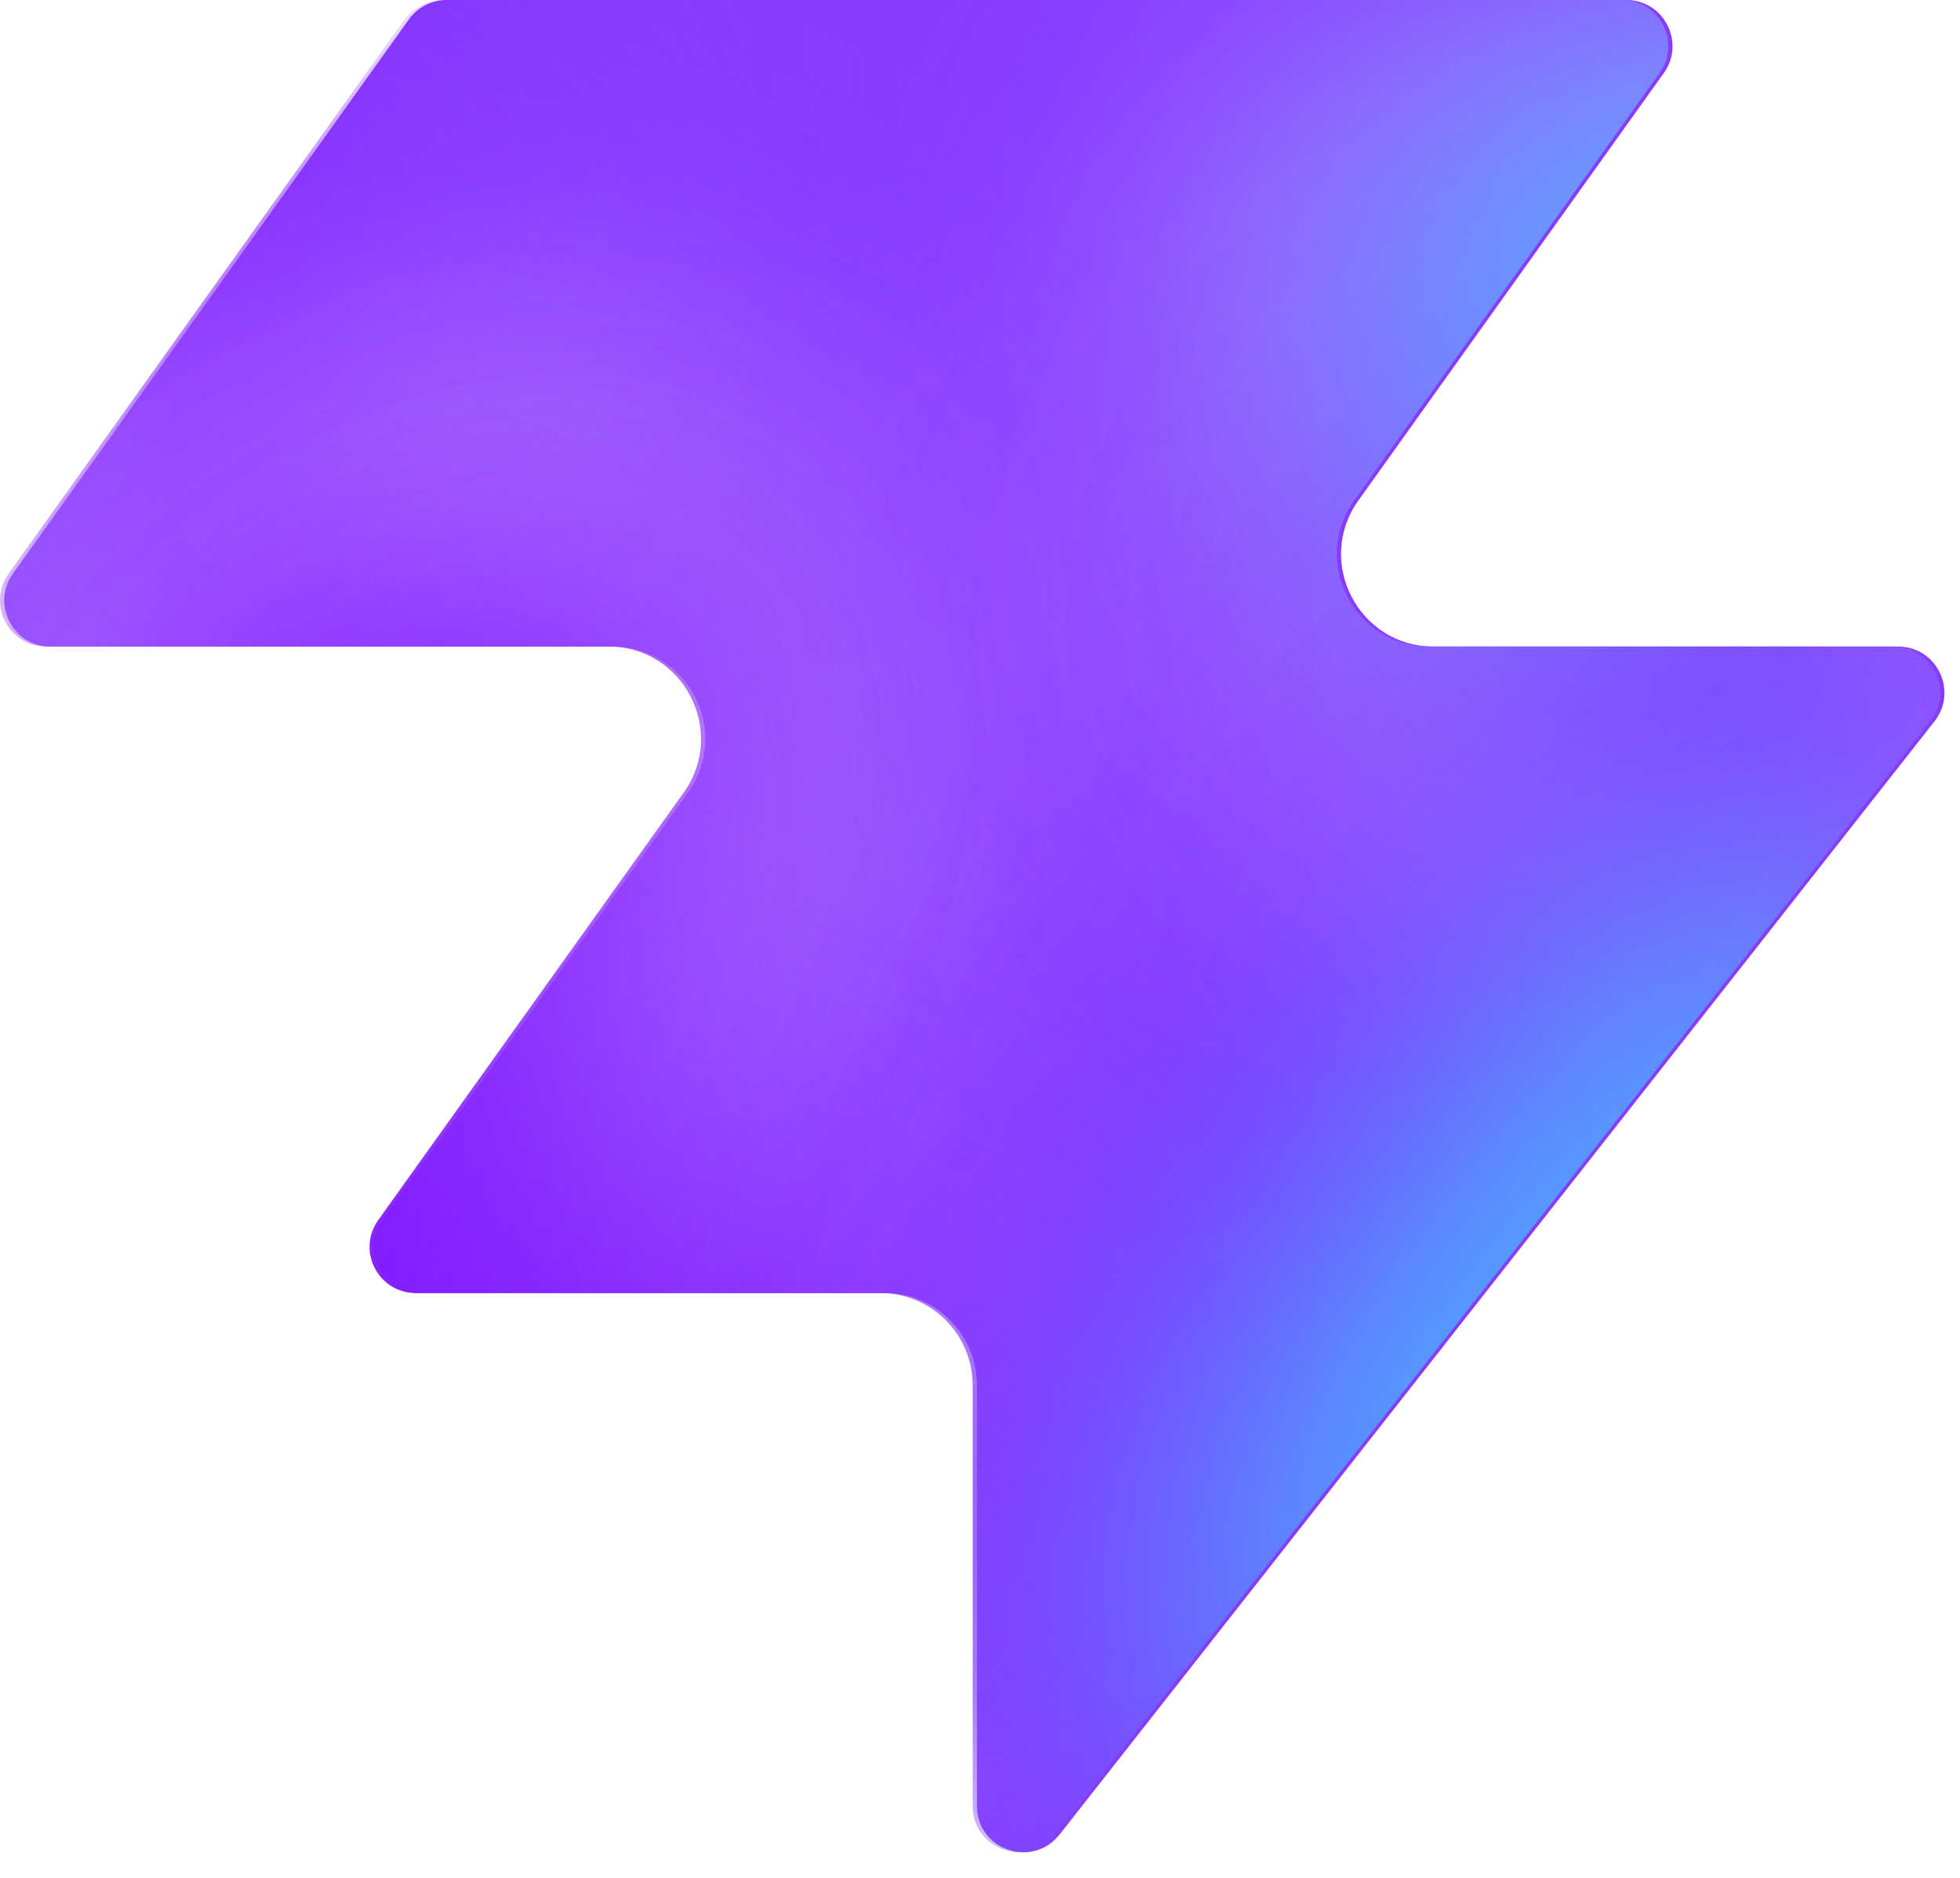
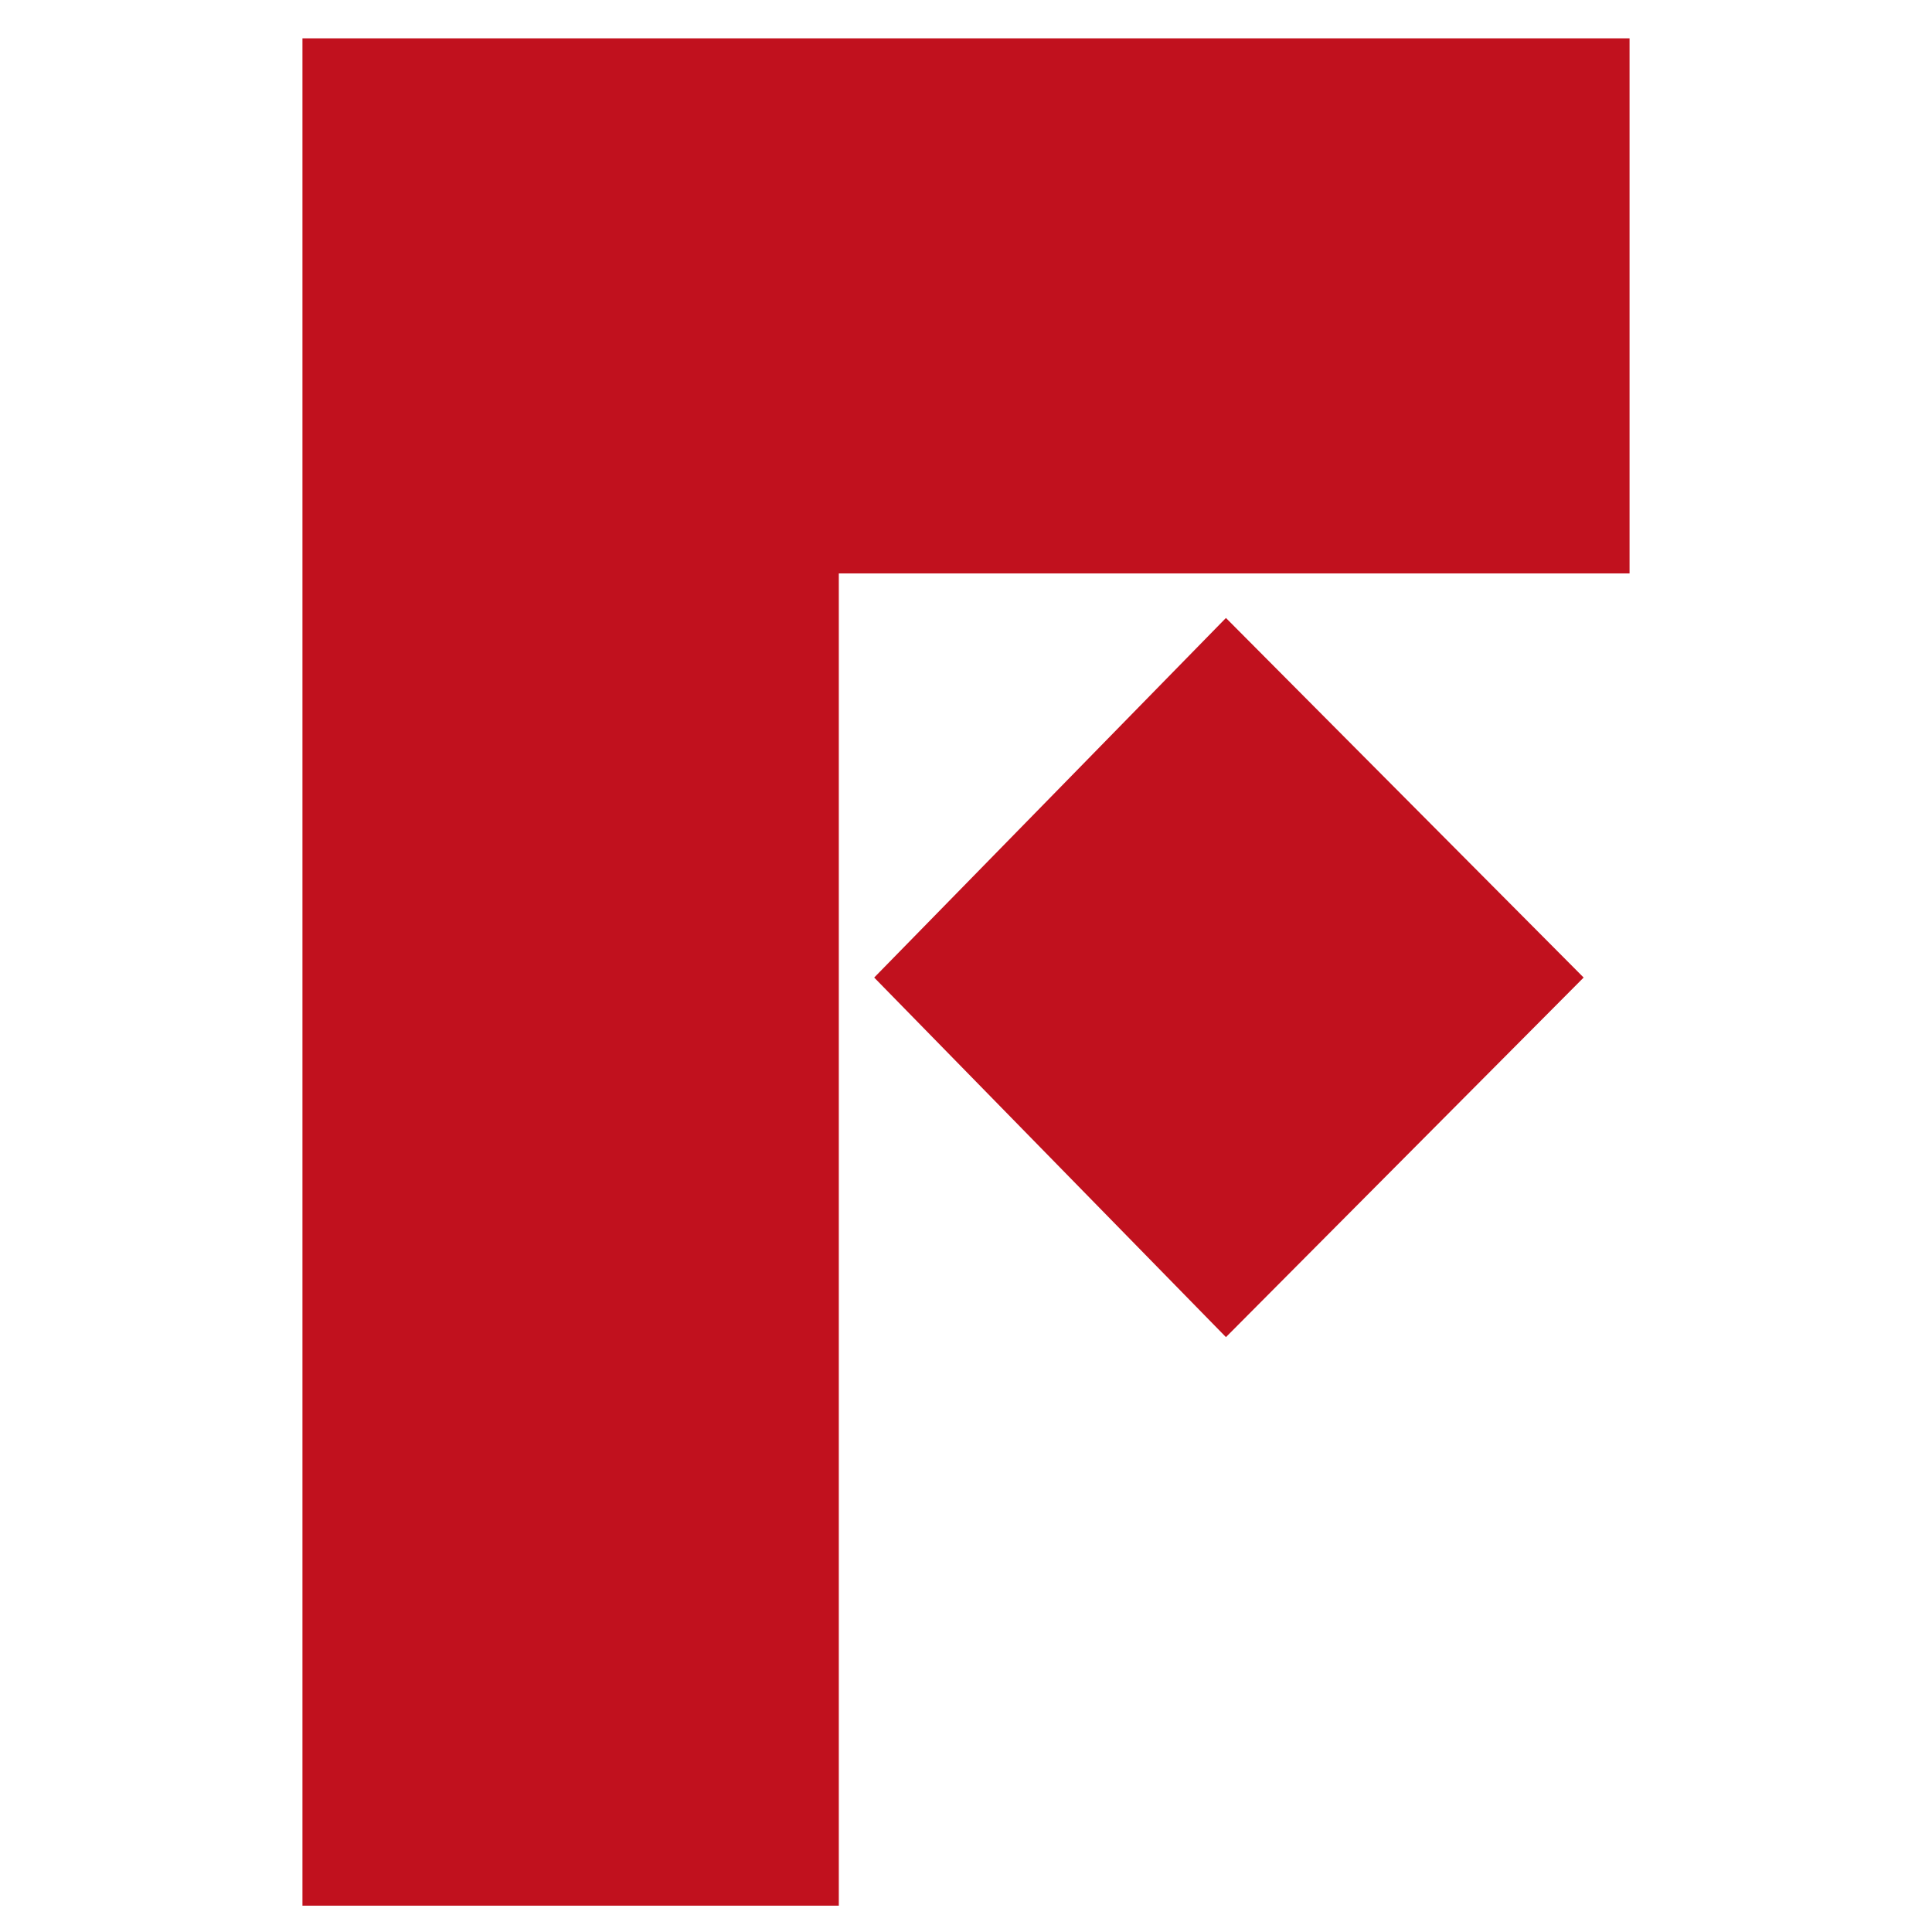
- <svg xmlns="http://www.w3.org/2000/svg" width="48" height="46" fill="none" viewBox="0 0 48 46">
-   <path fill="#863bff" d="M25.946 44.938c-.664.845-2.021.375-2.021-.698V33.937a2.26 2.26 0 0 0-2.262-2.262H10.287c-.92 0-1.456-1.04-.92-1.788l7.48-10.471c1.07-1.497 0-3.578-1.842-3.578H1.237c-.92 0-1.456-1.04-.92-1.788L10.013.474c.214-.297.556-.474.92-.474h28.894c.92 0 1.456 1.04.92 1.788l-7.48 10.471c-1.07 1.498 0 3.579 1.842 3.579h11.377c.943 0 1.473 1.088.89 1.83L25.947 44.94z" style="fill:#863bff;fill:color(display-p3 .525 .23 1);fill-opacity:1" />
-   <mask id="a" width="48" height="46" x="0" y="0" maskUnits="userSpaceOnUse" style="mask-type:alpha">
-     <path fill="#000" d="M25.842 44.938c-.664.844-2.021.375-2.021-.698V33.937a2.26 2.26 0 0 0-2.262-2.262H10.183c-.92 0-1.456-1.04-.92-1.788l7.48-10.471c1.07-1.498 0-3.579-1.842-3.579H1.133c-.92 0-1.456-1.04-.92-1.787L9.91.473c.214-.297.556-.474.92-.474h28.894c.92 0 1.456 1.04.92 1.788l-7.48 10.471c-1.07 1.498 0 3.578 1.842 3.578h11.377c.943 0 1.473 1.088.89 1.832L25.843 44.94z" style="fill:#000;fill-opacity:1" />
-   </mask>
-   <g mask="url(#a)">
-     <g filter="url(#b)">
-       <ellipse cx="5.508" cy="14.704" fill="#ede6ff" rx="5.508" ry="14.704" style="fill:#ede6ff;fill:color(display-p3 .927 .903 1);fill-opacity:1" transform="matrix(.00324 1 1 -.00324 -4.47 31.516)" />
-     </g>
-     <g filter="url(#c)">
-       <ellipse cx="10.399" cy="29.851" fill="#ede6ff" rx="10.399" ry="29.851" style="fill:#ede6ff;fill:color(display-p3 .927 .903 1);fill-opacity:1" transform="matrix(.00324 1 1 -.00324 -39.328 7.883)" />
-     </g>
-     <g filter="url(#d)">
-       <ellipse cx="5.508" cy="30.487" fill="#7e14ff" rx="5.508" ry="30.487" style="fill:#7e14ff;fill:color(display-p3 .492 .077 1);fill-opacity:1" transform="rotate(89.814 -25.913 -14.639)scale(1 -1)" />
-     </g>
-     <g filter="url(#e)">
-       <ellipse cx="5.508" cy="30.599" fill="#7e14ff" rx="5.508" ry="30.599" style="fill:#7e14ff;fill:color(display-p3 .492 .077 1);fill-opacity:1" transform="rotate(89.814 -32.644 -3.334)scale(1 -1)" />
-     </g>
-     <g filter="url(#f)">
-       <ellipse cx="5.508" cy="30.599" fill="#7e14ff" rx="5.508" ry="30.599" style="fill:#7e14ff;fill:color(display-p3 .492 .077 1);fill-opacity:1" transform="matrix(.00324 1 1 -.00324 -34.34 30.47)" />
-     </g>
-     <g filter="url(#g)">
-       <ellipse cx="14.072" cy="22.078" fill="#ede6ff" rx="14.072" ry="22.078" style="fill:#ede6ff;fill:color(display-p3 .927 .903 1);fill-opacity:1" transform="rotate(93.35 24.506 48.493)scale(-1 1)" />
-     </g>
-     <g filter="url(#h)">
-       <ellipse cx="3.47" cy="21.501" fill="#7e14ff" rx="3.47" ry="21.501" style="fill:#7e14ff;fill:color(display-p3 .492 .077 1);fill-opacity:1" transform="rotate(89.009 28.708 47.59)scale(-1 1)" />
-     </g>
-     <g filter="url(#i)">
-       <ellipse cx="3.47" cy="21.501" fill="#7e14ff" rx="3.47" ry="21.501" style="fill:#7e14ff;fill:color(display-p3 .492 .077 1);fill-opacity:1" transform="rotate(89.009 28.708 47.59)scale(-1 1)" />
-     </g>
-     <g filter="url(#j)">
-       <ellipse cx=".387" cy="8.972" fill="#7e14ff" rx="4.407" ry="29.108" style="fill:#7e14ff;fill:color(display-p3 .492 .077 1);fill-opacity:1" transform="rotate(39.51 .387 8.972)" />
-     </g>
-     <g filter="url(#k)">
-       <ellipse cx="47.523" cy="-6.092" fill="#7e14ff" rx="4.407" ry="29.108" style="fill:#7e14ff;fill:color(display-p3 .492 .077 1);fill-opacity:1" transform="rotate(37.892 47.523 -6.092)" />
-     </g>
-     <g filter="url(#l)">
-       <ellipse cx="41.412" cy="6.333" fill="#47bfff" rx="5.971" ry="9.665" style="fill:#47bfff;fill:color(display-p3 .28 .748 1);fill-opacity:1" transform="rotate(37.892 41.412 6.333)" />
-     </g>
-     <g filter="url(#m)">
-       <ellipse cx="-1.879" cy="38.332" fill="#7e14ff" rx="4.407" ry="29.108" style="fill:#7e14ff;fill:color(display-p3 .492 .077 1);fill-opacity:1" transform="rotate(37.892 -1.88 38.332)" />
-     </g>
-     <g filter="url(#n)">
-       <ellipse cx="-1.879" cy="38.332" fill="#7e14ff" rx="4.407" ry="29.108" style="fill:#7e14ff;fill:color(display-p3 .492 .077 1);fill-opacity:1" transform="rotate(37.892 -1.88 38.332)" />
-     </g>
-     <g filter="url(#o)">
-       <ellipse cx="35.651" cy="29.907" fill="#7e14ff" rx="4.407" ry="29.108" style="fill:#7e14ff;fill:color(display-p3 .492 .077 1);fill-opacity:1" transform="rotate(37.892 35.651 29.907)" />
-     </g>
-     <g filter="url(#p)">
-       <ellipse cx="38.418" cy="32.4" fill="#47bfff" rx="5.971" ry="15.297" style="fill:#47bfff;fill:color(display-p3 .28 .748 1);fill-opacity:1" transform="rotate(37.892 38.418 32.4)" />
-     </g>
-   </g>
-   <defs>
-     <filter id="b" width="60.045" height="41.654" x="-19.77" y="16.149" color-interpolation-filters="sRGB" filterUnits="userSpaceOnUse">
-       <feFlood flood-opacity="0" result="BackgroundImageFix" />
-       <feBlend in="SourceGraphic" in2="BackgroundImageFix" result="shape" />
-       <feGaussianBlur result="effect1_foregroundBlur_2002_17158" stdDeviation="7.659" />
-     </filter>
-     <filter id="c" width="90.34" height="51.437" x="-54.613" y="-7.533" color-interpolation-filters="sRGB" filterUnits="userSpaceOnUse">
-       <feFlood flood-opacity="0" result="BackgroundImageFix" />
-       <feBlend in="SourceGraphic" in2="BackgroundImageFix" result="shape" />
-       <feGaussianBlur result="effect1_foregroundBlur_2002_17158" stdDeviation="7.659" />
-     </filter>
-     <filter id="d" width="79.355" height="29.4" x="-49.64" y="2.03" color-interpolation-filters="sRGB" filterUnits="userSpaceOnUse">
-       <feFlood flood-opacity="0" result="BackgroundImageFix" />
-       <feBlend in="SourceGraphic" in2="BackgroundImageFix" result="shape" />
-       <feGaussianBlur result="effect1_foregroundBlur_2002_17158" stdDeviation="4.596" />
-     </filter>
-     <filter id="e" width="79.579" height="29.4" x="-45.045" y="20.029" color-interpolation-filters="sRGB" filterUnits="userSpaceOnUse">
-       <feFlood flood-opacity="0" result="BackgroundImageFix" />
-       <feBlend in="SourceGraphic" in2="BackgroundImageFix" result="shape" />
-       <feGaussianBlur result="effect1_foregroundBlur_2002_17158" stdDeviation="4.596" />
-     </filter>
-     <filter id="f" width="79.579" height="29.4" x="-43.513" y="21.178" color-interpolation-filters="sRGB" filterUnits="userSpaceOnUse">
-       <feFlood flood-opacity="0" result="BackgroundImageFix" />
-       <feBlend in="SourceGraphic" in2="BackgroundImageFix" result="shape" />
-       <feGaussianBlur result="effect1_foregroundBlur_2002_17158" stdDeviation="4.596" />
-     </filter>
-     <filter id="g" width="74.749" height="58.852" x="15.756" y="-17.901" color-interpolation-filters="sRGB" filterUnits="userSpaceOnUse">
-       <feFlood flood-opacity="0" result="BackgroundImageFix" />
-       <feBlend in="SourceGraphic" in2="BackgroundImageFix" result="shape" />
-       <feGaussianBlur result="effect1_foregroundBlur_2002_17158" stdDeviation="7.659" />
-     </filter>
-     <filter id="h" width="61.377" height="25.362" x="23.548" y="2.284" color-interpolation-filters="sRGB" filterUnits="userSpaceOnUse">
-       <feFlood flood-opacity="0" result="BackgroundImageFix" />
-       <feBlend in="SourceGraphic" in2="BackgroundImageFix" result="shape" />
-       <feGaussianBlur result="effect1_foregroundBlur_2002_17158" stdDeviation="4.596" />
-     </filter>
-     <filter id="i" width="61.377" height="25.362" x="23.548" y="2.284" color-interpolation-filters="sRGB" filterUnits="userSpaceOnUse">
-       <feFlood flood-opacity="0" result="BackgroundImageFix" />
-       <feBlend in="SourceGraphic" in2="BackgroundImageFix" result="shape" />
-       <feGaussianBlur result="effect1_foregroundBlur_2002_17158" stdDeviation="4.596" />
-     </filter>
-     <filter id="j" width="56.045" height="63.649" x="-27.636" y="-22.853" color-interpolation-filters="sRGB" filterUnits="userSpaceOnUse">
-       <feFlood flood-opacity="0" result="BackgroundImageFix" />
-       <feBlend in="SourceGraphic" in2="BackgroundImageFix" result="shape" />
-       <feGaussianBlur result="effect1_foregroundBlur_2002_17158" stdDeviation="4.596" />
-     </filter>
-     <filter id="k" width="54.814" height="64.646" x="20.116" y="-38.415" color-interpolation-filters="sRGB" filterUnits="userSpaceOnUse">
-       <feFlood flood-opacity="0" result="BackgroundImageFix" />
-       <feBlend in="SourceGraphic" in2="BackgroundImageFix" result="shape" />
-       <feGaussianBlur result="effect1_foregroundBlur_2002_17158" stdDeviation="4.596" />
-     </filter>
-     <filter id="l" width="33.541" height="35.313" x="24.641" y="-11.323" color-interpolation-filters="sRGB" filterUnits="userSpaceOnUse">
-       <feFlood flood-opacity="0" result="BackgroundImageFix" />
-       <feBlend in="SourceGraphic" in2="BackgroundImageFix" result="shape" />
-       <feGaussianBlur result="effect1_foregroundBlur_2002_17158" stdDeviation="4.596" />
-     </filter>
-     <filter id="m" width="54.814" height="64.646" x="-29.286" y="6.009" color-interpolation-filters="sRGB" filterUnits="userSpaceOnUse">
-       <feFlood flood-opacity="0" result="BackgroundImageFix" />
-       <feBlend in="SourceGraphic" in2="BackgroundImageFix" result="shape" />
-       <feGaussianBlur result="effect1_foregroundBlur_2002_17158" stdDeviation="4.596" />
-     </filter>
-     <filter id="n" width="54.814" height="64.646" x="-29.286" y="6.009" color-interpolation-filters="sRGB" filterUnits="userSpaceOnUse">
-       <feFlood flood-opacity="0" result="BackgroundImageFix" />
-       <feBlend in="SourceGraphic" in2="BackgroundImageFix" result="shape" />
-       <feGaussianBlur result="effect1_foregroundBlur_2002_17158" stdDeviation="4.596" />
-     </filter>
-     <filter id="o" width="54.814" height="64.646" x="8.244" y="-2.416" color-interpolation-filters="sRGB" filterUnits="userSpaceOnUse">
-       <feFlood flood-opacity="0" result="BackgroundImageFix" />
-       <feBlend in="SourceGraphic" in2="BackgroundImageFix" result="shape" />
-       <feGaussianBlur result="effect1_foregroundBlur_2002_17158" stdDeviation="4.596" />
-     </filter>
-     <filter id="p" width="39.409" height="43.623" x="18.713" y="10.588" color-interpolation-filters="sRGB" filterUnits="userSpaceOnUse">
-       <feFlood flood-opacity="0" result="BackgroundImageFix" />
-       <feBlend in="SourceGraphic" in2="BackgroundImageFix" result="shape" />
-       <feGaussianBlur result="effect1_foregroundBlur_2002_17158" stdDeviation="4.596" />
-     </filter>
-   </defs>
+ <svg xmlns="http://www.w3.org/2000/svg" viewBox="0 0 42 42" fill="none">
+   <path fill="#C1111E" d="M18.235 12.478v28.95H6.575V.833h28.85v11.633H18.235zm8.416 16.59-7.647-7.817 7.647-7.817 7.776 7.817z" />
</svg>
